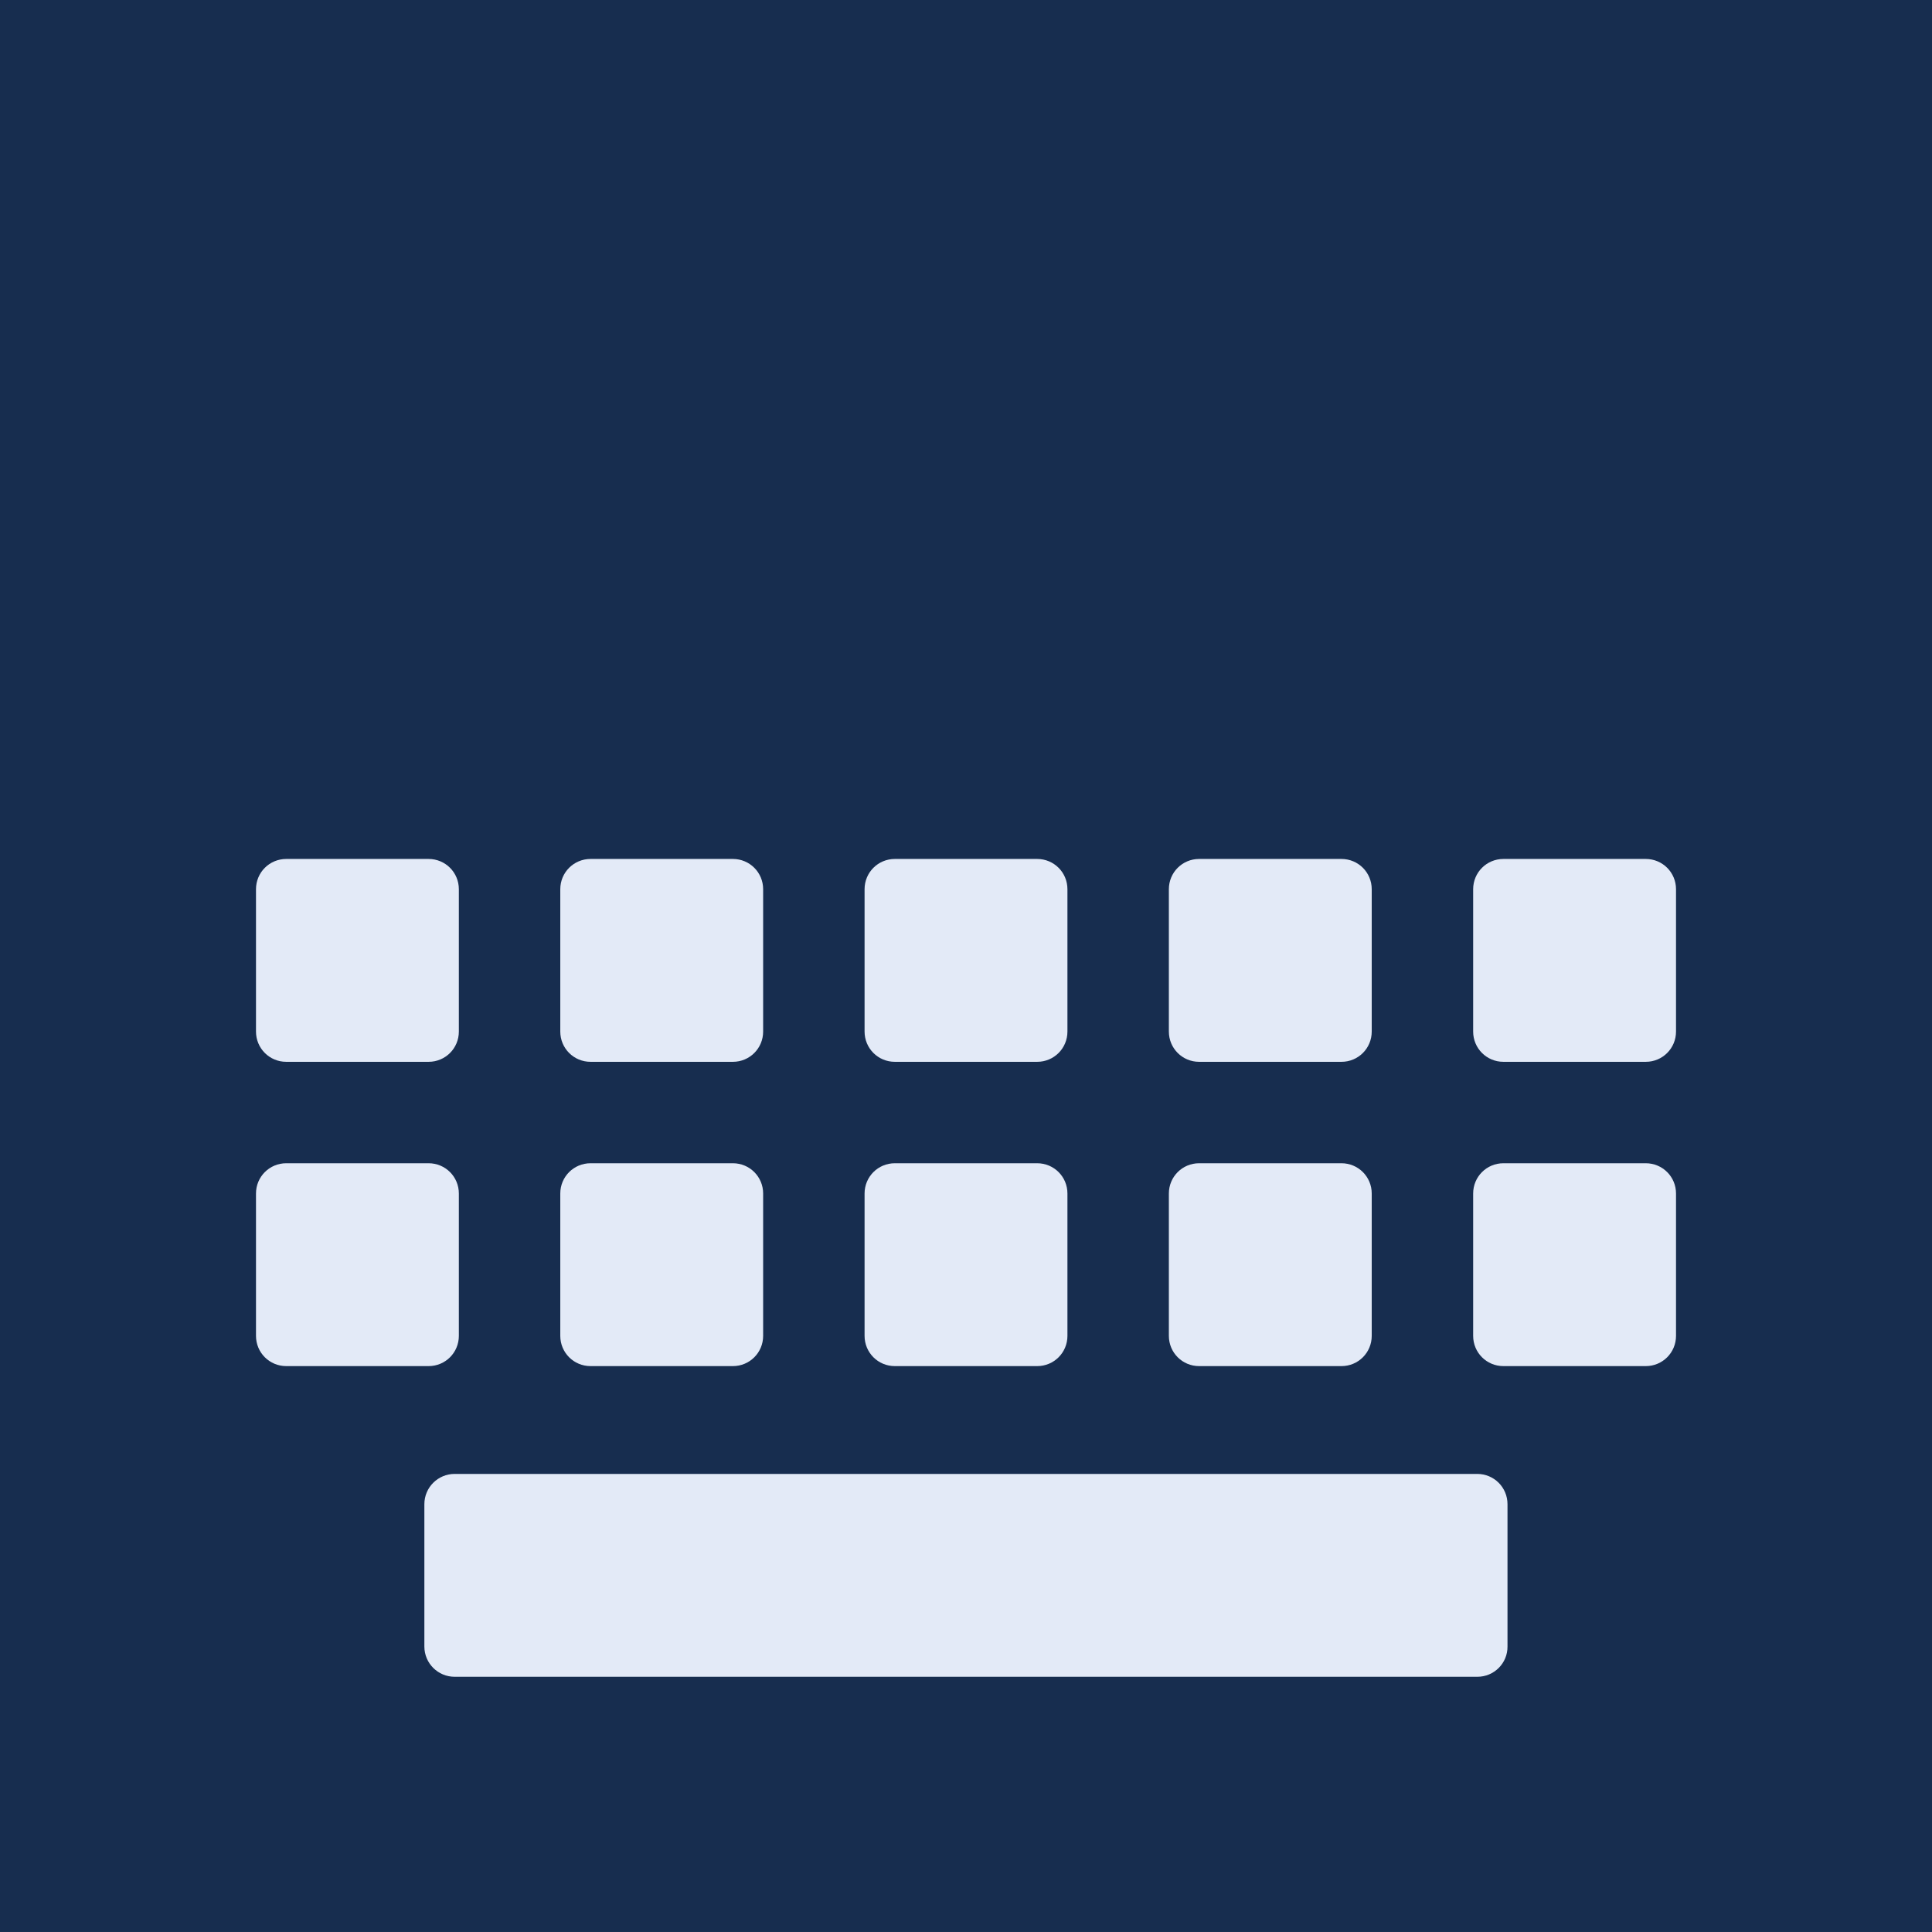
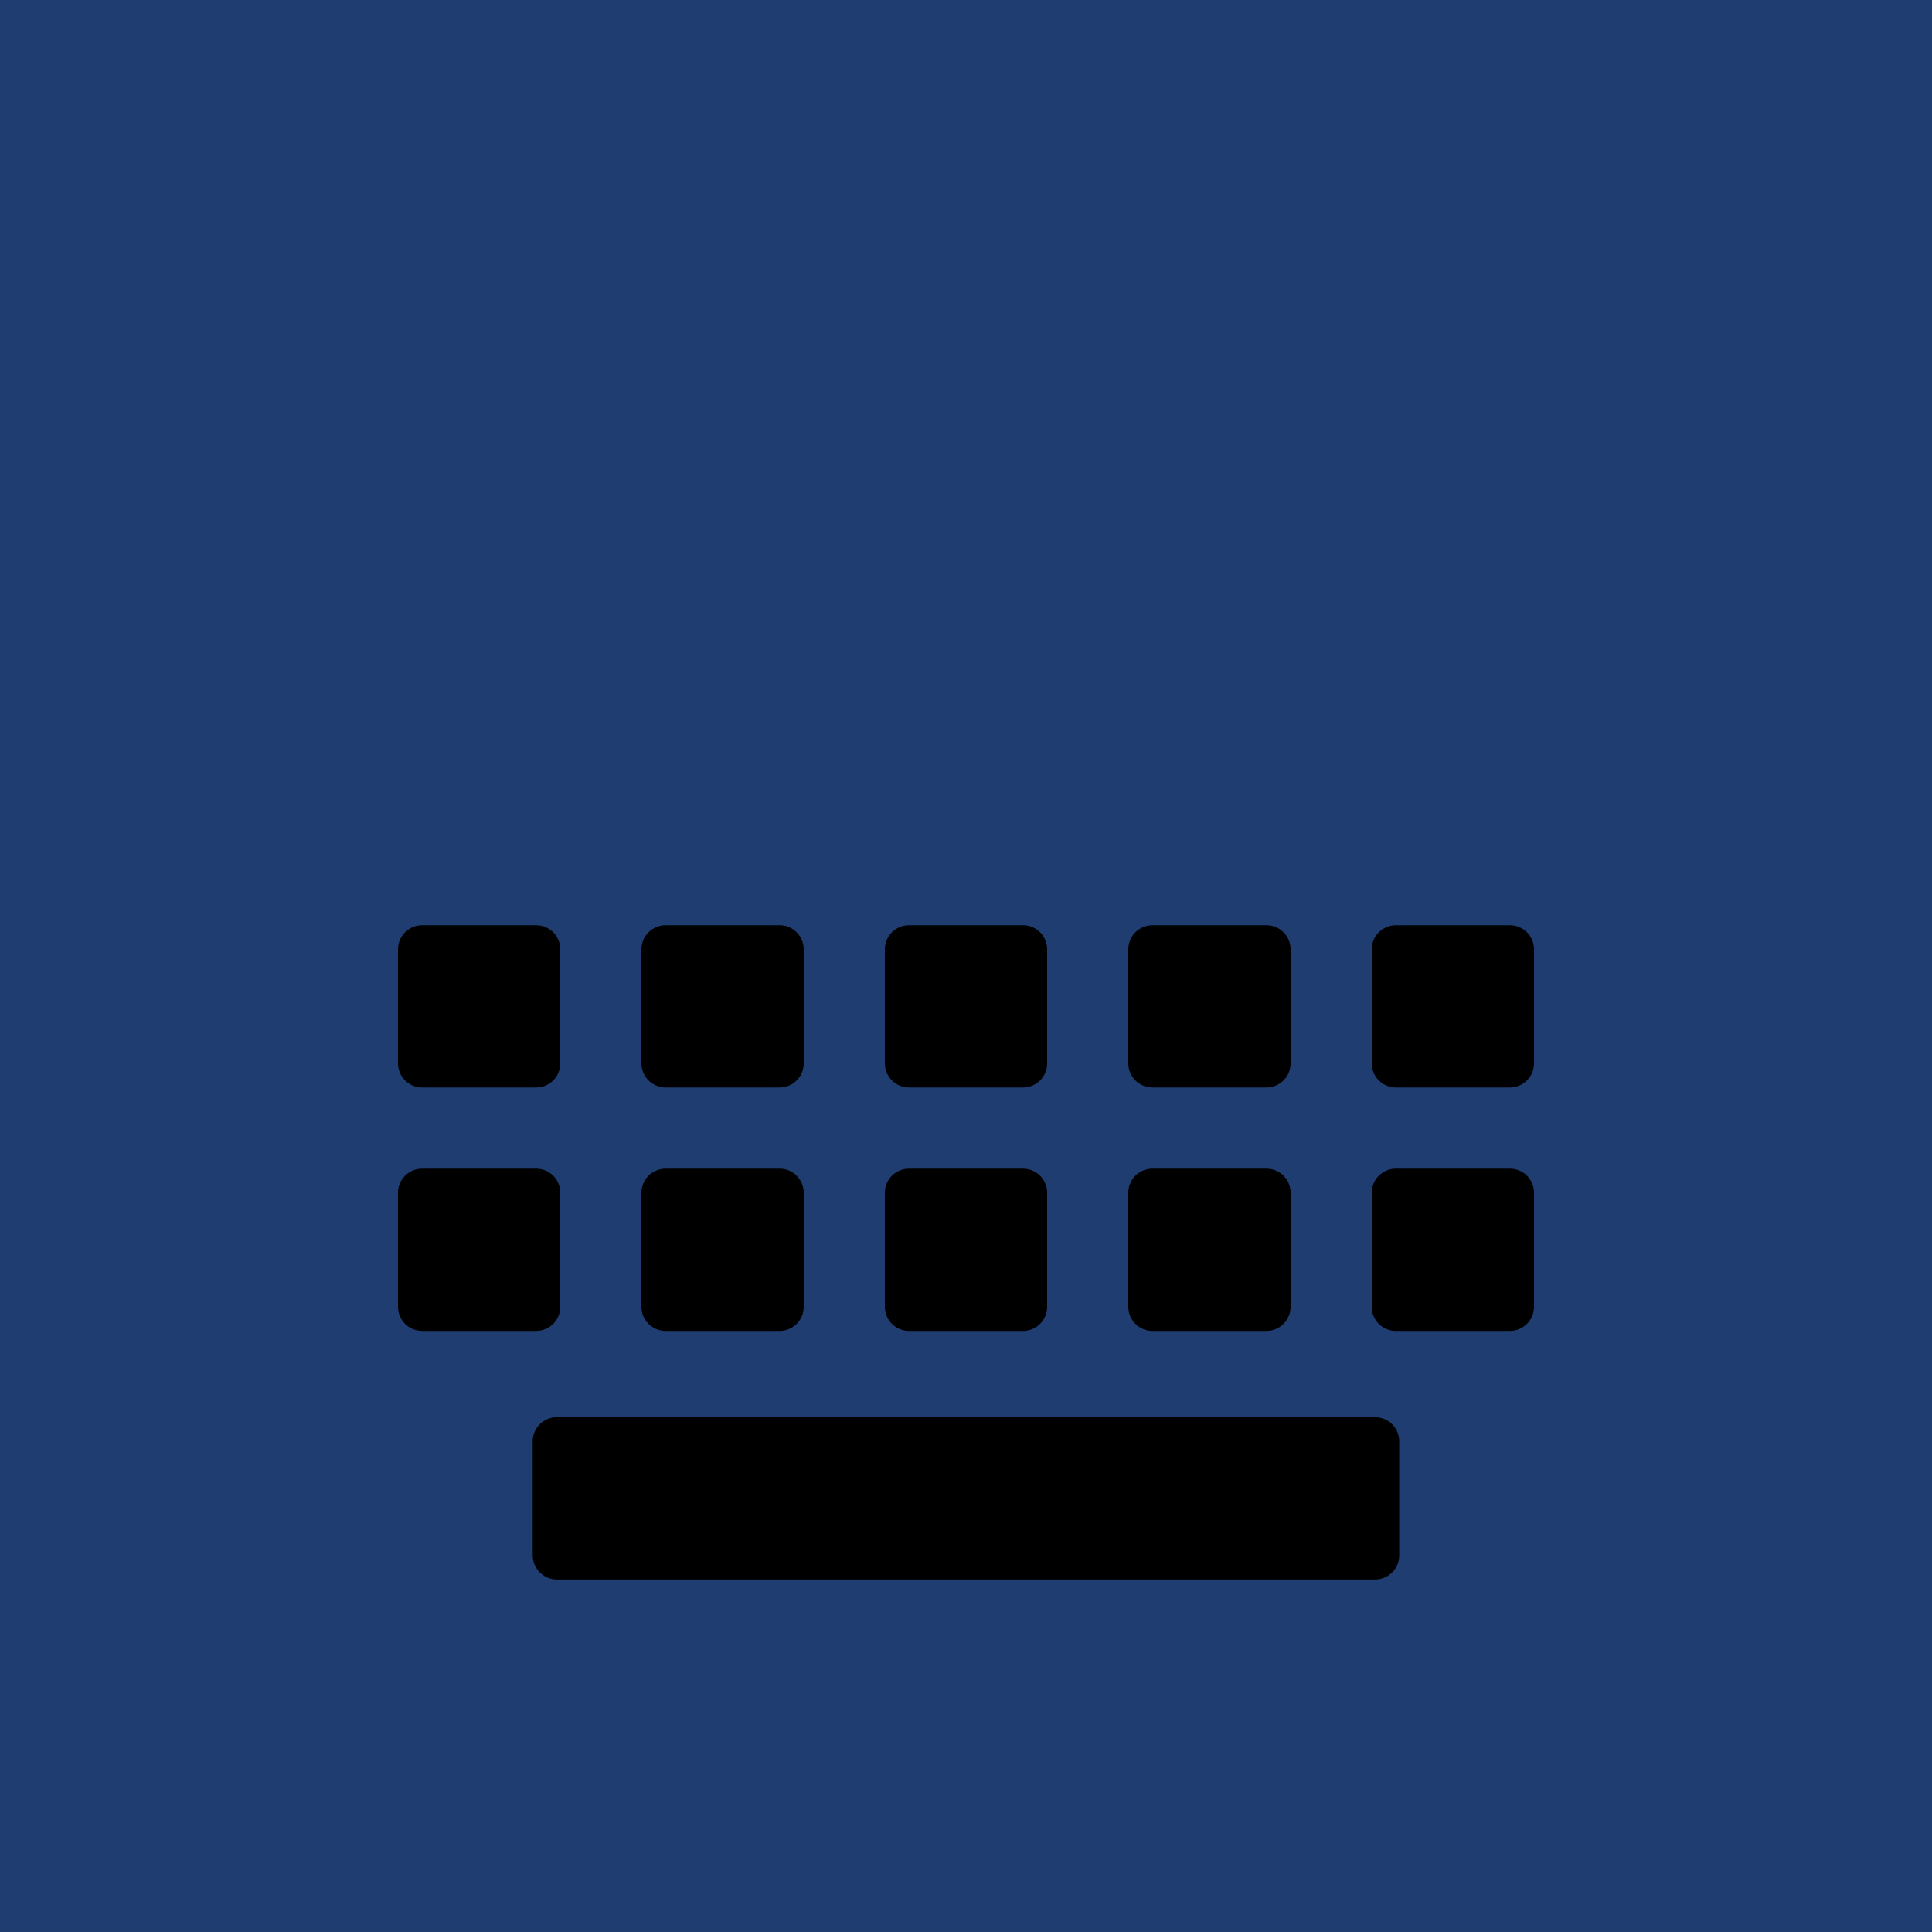
<svg xmlns="http://www.w3.org/2000/svg" xmlns:xlink="http://www.w3.org/1999/xlink" width="256" height="256" viewBox="0 0 67.733 67.733" version="1.1" id="svg3719">
  <defs id="defs3713">
    <linearGradient id="linearGradient5622">
      <stop style="stop-color:#000000;stop-opacity:0.125;" offset="0" id="stop5618" />
      <stop style="stop-color:#000000;stop-opacity:0;" offset="1" id="stop5620" />
    </linearGradient>
    <filter style="color-interpolation-filters:sRGB" id="filter5533" x="-0.034" y="-0.049" width="1.076" height="1.108">
      <feFlood flood-opacity="0.498" flood-color="rgb(0,0,0)" result="flood" id="feFlood5523" />
      <feComposite in="flood" in2="SourceGraphic" operator="in" result="composite1" id="feComposite5525" />
      <feGaussianBlur in="composite1" stdDeviation="0.2" result="blur" id="feGaussianBlur5527" />
      <feOffset dx="0.1" dy="0.1" result="offset" id="feOffset5529" />
      <feComposite in="SourceGraphic" in2="offset" operator="over" result="composite2" id="feComposite5531" />
    </filter>
    <filter style="color-interpolation-filters:sRGB" id="filter888" x="-0.074" y="-0.086" width="1.179" height="1.171">
      <feFlood flood-opacity="0.25" flood-color="rgb(0,0,0)" result="flood" id="feFlood878" />
      <feComposite in="flood" in2="SourceGraphic" operator="in" result="composite1" id="feComposite880" />
      <feGaussianBlur in="composite1" stdDeviation="0.5" result="blur" id="feGaussianBlur882" />
      <feOffset dx="0.5" dy="0" result="offset" id="feOffset884" />
      <feComposite in="SourceGraphic" in2="offset" operator="over" result="composite2" id="feComposite886" />
    </filter>
    <linearGradient xlink:href="#linearGradient5622" id="linearGradient5624" x1="36.362" y1="212.815" x2="50.8" y2="250.433" gradientUnits="userSpaceOnUse" gradientTransform="translate(0,-21.16667)" />
-     <clipPath clipPathUnits="userSpaceOnUse" id="clipPath7405">
-       <path style="fill:#e1e1e1;fill-opacity:1;stroke:none;stroke-width:0.265px;stroke-linecap:butt;stroke-linejoin:miter;stroke-opacity:1" d="m 33.867,205.807 24.144,23.46 h 9.723 V 161.533 H 41.874 l -8.008,23.429 z" id="path7407" />
+     <clipPath clipPathUnits="userSpaceOnUse" id="clipPath2477">
+       <path style="fill:#e1e1e1;fill-opacity:1;stroke:none;stroke-width:0.265px;stroke-linecap:butt;stroke-linejoin:miter;stroke-opacity:1" d="m 33.867,205.807 24.144,23.46 h 9.723 V 161.533 H 41.874 l -8.008,23.429 z" id="path2479" />
    </clipPath>
  </defs>
  <g id="layer1" transform="translate(0,-161.5333)">
-     <rect style="fill:#172d4f;stroke:none;stroke-width:3.175;stroke-opacity:0.8;paint-order:stroke markers fill;fill-opacity:1" id="rect5515" width="67.733" height="67.733" x="0" y="161.533" />
-     <g id="g3416" transform="matrix(5.08,0,0,5.08,-27.09333,141.5785)" style="fill:#e3eaf7;fill-opacity:1;stroke:none">
-       <g id="g3388" style="fill:#e3eaf7;fill-opacity:1;stroke:none">
-         <path id="rect3365" style="fill:#e3eaf7;stroke-width:0.562;stroke-opacity:0.8;paint-order:stroke markers fill;fill-opacity:1;stroke:none" d="m 7.309,9.856 h 0.982 c 0.116,0 0.209,0.093 0.209,0.209 v 0.982 c 0,0.116 -0.093,0.209 -0.209,0.209 H 7.309 c -0.116,0 -0.209,-0.093 -0.209,-0.209 v -0.982 c 0,-0.116 0.093,-0.209 0.209,-0.209 z" />
-         <path id="rect3362" style="fill:#e3eaf7;stroke-width:0.562;stroke-opacity:0.8;paint-order:stroke markers fill;fill-opacity:1;stroke:none" d="m 9.409,9.856 h 0.982 c 0.116,0 0.209,0.093 0.209,0.209 v 0.982 c 0,0.116 -0.093,0.209 -0.209,0.209 H 9.409 c -0.116,0 -0.209,-0.093 -0.209,-0.209 v -0.982 c 0,-0.116 0.093,-0.209 0.209,-0.209 z" />
-         <path id="rect3359" style="fill:#e3eaf7;stroke-width:0.562;stroke-opacity:0.8;paint-order:stroke markers fill;fill-opacity:1;stroke:none" d="m 11.509,9.856 h 0.982 c 0.116,0 0.209,0.093 0.209,0.209 v 0.982 c 0,0.116 -0.093,0.209 -0.209,0.209 H 11.509 C 11.393,11.256 11.3,11.163 11.3,11.047 v -0.982 c 0,-0.116 0.093,-0.209 0.209,-0.209 z" />
-         <path id="rect3356" style="fill:#e3eaf7;stroke-width:0.562;stroke-opacity:0.8;paint-order:stroke markers fill;fill-opacity:1;stroke:none" d="m 13.609,9.856 h 0.982 c 0.116,0 0.209,0.093 0.209,0.209 v 0.982 c 0,0.116 -0.093,0.209 -0.209,0.209 h -0.982 c -0.116,0 -0.209,-0.093 -0.209,-0.209 v -0.982 c 0,-0.116 0.093,-0.209 0.209,-0.209 z" />
-         <path id="rect3353" style="fill:#e3eaf7;stroke-width:0.562;stroke-opacity:0.8;paint-order:stroke markers fill;fill-opacity:1;stroke:none" d="m 15.709,9.856 h 0.982 c 0.116,0 0.209,0.093 0.209,0.209 v 0.982 c 0,0.116 -0.093,0.209 -0.209,0.209 H 15.709 C 15.593,11.256 15.5,11.163 15.5,11.047 v -0.982 c 0,-0.116 0.093,-0.209 0.209,-0.209 z" />
-         <path id="rect3350" style="fill:#e3eaf7;stroke-width:0.562;stroke-opacity:0.8;paint-order:stroke markers fill;fill-opacity:1;stroke:none" d="M 7.309,11.956 H 8.291 c 0.116,0 0.209,0.093 0.209,0.209 v 0.982 c 0,0.116 -0.093,0.209 -0.209,0.209 H 7.309 c -0.116,0 -0.209,-0.093 -0.209,-0.209 v -0.982 c 0,-0.116 0.093,-0.209 0.209,-0.209 z" />
-         <path id="rect3347" style="fill:#e3eaf7;stroke-width:0.562;stroke-opacity:0.8;paint-order:stroke markers fill;fill-opacity:1;stroke:none" d="m 9.409,11.956 h 0.982 c 0.116,0 0.209,0.093 0.209,0.209 v 0.982 c 0,0.116 -0.093,0.209 -0.209,0.209 H 9.409 c -0.116,0 -0.209,-0.093 -0.209,-0.209 v -0.982 c 0,-0.116 0.093,-0.209 0.209,-0.209 z" />
-         <path id="rect3344" style="fill:#e3eaf7;stroke-width:0.562;stroke-opacity:0.8;paint-order:stroke markers fill;fill-opacity:1;stroke:none" d="m 11.509,11.956 h 0.982 c 0.116,0 0.209,0.093 0.209,0.209 v 0.982 c 0,0.116 -0.093,0.209 -0.209,0.209 H 11.509 C 11.393,13.356 11.3,13.263 11.3,13.147 v -0.982 c 0,-0.116 0.093,-0.209 0.209,-0.209 z" />
-         <path id="rect3341" style="fill:#e3eaf7;stroke-width:0.562;stroke-opacity:0.8;paint-order:stroke markers fill;fill-opacity:1;stroke:none" d="m 13.609,11.956 h 0.982 c 0.116,0 0.209,0.093 0.209,0.209 v 0.982 c 0,0.116 -0.093,0.209 -0.209,0.209 h -0.982 c -0.116,0 -0.209,-0.093 -0.209,-0.209 v -0.982 c 0,-0.116 0.093,-0.209 0.209,-0.209 z" />
-         <path id="rect3338" style="fill:#e3eaf7;stroke-width:0.562;stroke-opacity:0.8;paint-order:stroke markers fill;fill-opacity:1;stroke:none" d="m 15.709,11.956 h 0.982 c 0.116,0 0.209,0.093 0.209,0.209 v 0.982 c 0,0.116 -0.093,0.209 -0.209,0.209 H 15.709 C 15.593,13.356 15.5,13.263 15.5,13.147 v -0.982 c 0,-0.116 0.093,-0.209 0.209,-0.209 z" />
+     <rect style="fill:#1f3d70;stroke:none;stroke-width:3.175;stroke-opacity:0.8;paint-order:stroke markers fill;fill-opacity:1" id="rect5515" width="67.733" height="67.733" x="0" y="161.533" />
+     <g id="g3416" transform="matrix(4.064,0,0,4.064,-14.90133,153.9154)" style="fill:#000000;fill-opacity:1;stroke:none">
+       <g id="g3388" style="fill:#000000;fill-opacity:1;stroke:none">
+         <path id="rect3365" style="fill:#000000;fill-opacity:1;stroke:none;stroke-width:0.562;stroke-opacity:0.8;paint-order:stroke markers fill" d="m 7.309,9.856 h 0.982 c 0.116,0 0.209,0.093 0.209,0.209 v 0.982 c 0,0.116 -0.093,0.209 -0.209,0.209 H 7.309 c -0.116,0 -0.209,-0.093 -0.209,-0.209 v -0.982 c 0,-0.116 0.093,-0.209 0.209,-0.209 z" />
+         <path id="rect3362" style="fill:#000000;fill-opacity:1;stroke:none;stroke-width:0.562;stroke-opacity:0.8;paint-order:stroke markers fill" d="m 9.409,9.856 h 0.982 c 0.116,0 0.209,0.093 0.209,0.209 v 0.982 c 0,0.116 -0.093,0.209 -0.209,0.209 H 9.409 c -0.116,0 -0.209,-0.093 -0.209,-0.209 v -0.982 c 0,-0.116 0.093,-0.209 0.209,-0.209 z" />
+         <path id="rect3359" style="fill:#000000;fill-opacity:1;stroke:none;stroke-width:0.562;stroke-opacity:0.8;paint-order:stroke markers fill" d="m 11.509,9.856 h 0.982 c 0.116,0 0.209,0.093 0.209,0.209 v 0.982 c 0,0.116 -0.093,0.209 -0.209,0.209 H 11.509 C 11.393,11.256 11.3,11.163 11.3,11.047 v -0.982 c 0,-0.116 0.093,-0.209 0.209,-0.209 z" />
+         <path id="rect3356" style="fill:#000000;fill-opacity:1;stroke:none;stroke-width:0.562;stroke-opacity:0.8;paint-order:stroke markers fill" d="m 13.609,9.856 h 0.982 c 0.116,0 0.209,0.093 0.209,0.209 v 0.982 c 0,0.116 -0.093,0.209 -0.209,0.209 h -0.982 c -0.116,0 -0.209,-0.093 -0.209,-0.209 v -0.982 c 0,-0.116 0.093,-0.209 0.209,-0.209 z" />
+         <path id="rect3353" style="fill:#000000;fill-opacity:1;stroke:none;stroke-width:0.562;stroke-opacity:0.8;paint-order:stroke markers fill" d="m 15.709,9.856 h 0.982 c 0.116,0 0.209,0.093 0.209,0.209 v 0.982 c 0,0.116 -0.093,0.209 -0.209,0.209 H 15.709 C 15.593,11.256 15.5,11.163 15.5,11.047 v -0.982 c 0,-0.116 0.093,-0.209 0.209,-0.209 z" />
+         <path id="rect3350" style="fill:#000000;fill-opacity:1;stroke:none;stroke-width:0.562;stroke-opacity:0.8;paint-order:stroke markers fill" d="M 7.309,11.956 H 8.291 c 0.116,0 0.209,0.093 0.209,0.209 v 0.982 c 0,0.116 -0.093,0.209 -0.209,0.209 H 7.309 c -0.116,0 -0.209,-0.093 -0.209,-0.209 v -0.982 c 0,-0.116 0.093,-0.209 0.209,-0.209 z" />
+         <path id="rect3347" style="fill:#000000;fill-opacity:1;stroke:none;stroke-width:0.562;stroke-opacity:0.8;paint-order:stroke markers fill" d="m 9.409,11.956 h 0.982 c 0.116,0 0.209,0.093 0.209,0.209 v 0.982 c 0,0.116 -0.093,0.209 -0.209,0.209 H 9.409 c -0.116,0 -0.209,-0.093 -0.209,-0.209 v -0.982 c 0,-0.116 0.093,-0.209 0.209,-0.209 z" />
+         <path id="rect3344" style="fill:#000000;fill-opacity:1;stroke:none;stroke-width:0.562;stroke-opacity:0.8;paint-order:stroke markers fill" d="m 11.509,11.956 h 0.982 c 0.116,0 0.209,0.093 0.209,0.209 v 0.982 c 0,0.116 -0.093,0.209 -0.209,0.209 H 11.509 C 11.393,13.356 11.3,13.263 11.3,13.147 v -0.982 c 0,-0.116 0.093,-0.209 0.209,-0.209 z" />
+         <path id="rect3341" style="fill:#000000;fill-opacity:1;stroke:none;stroke-width:0.562;stroke-opacity:0.8;paint-order:stroke markers fill" d="m 13.609,11.956 h 0.982 c 0.116,0 0.209,0.093 0.209,0.209 v 0.982 c 0,0.116 -0.093,0.209 -0.209,0.209 h -0.982 c -0.116,0 -0.209,-0.093 -0.209,-0.209 v -0.982 c 0,-0.116 0.093,-0.209 0.209,-0.209 z" />
+         <path id="rect3338" style="fill:#000000;fill-opacity:1;stroke:none;stroke-width:0.562;stroke-opacity:0.8;paint-order:stroke markers fill" d="m 15.709,11.956 h 0.982 c 0.116,0 0.209,0.093 0.209,0.209 v 0.982 c 0,0.116 -0.093,0.209 -0.209,0.209 H 15.709 C 15.593,13.356 15.5,13.263 15.5,13.147 v -0.982 c 0,-0.116 0.093,-0.209 0.209,-0.209 z" />
      </g>
-       <path id="rect3335" style="fill:#e3eaf7;stroke-width:0.562;stroke-opacity:0.8;paint-order:stroke markers fill;fill-opacity:1;stroke:none" d="m 8.471,14.1 h 7.057 c 0.116,0 0.209,0.093 0.209,0.209 v 0.982 C 15.738,15.407 15.644,15.5 15.529,15.5 H 8.471 C 8.356,15.5 8.262,15.407 8.262,15.291 V 14.309 C 8.262,14.193 8.356,14.1 8.471,14.1 Z" />
+       <path id="rect3335" style="fill:#000000;fill-opacity:1;stroke:none;stroke-width:0.562;stroke-opacity:0.8;paint-order:stroke markers fill" d="m 8.471,14.1 h 7.057 c 0.116,0 0.209,0.093 0.209,0.209 v 0.982 C 15.738,15.407 15.644,15.5 15.529,15.5 H 8.471 C 8.356,15.5 8.262,15.407 8.262,15.291 V 14.309 C 8.262,14.193 8.356,14.1 8.471,14.1 Z" />
    </g>
  </g>
</svg>
